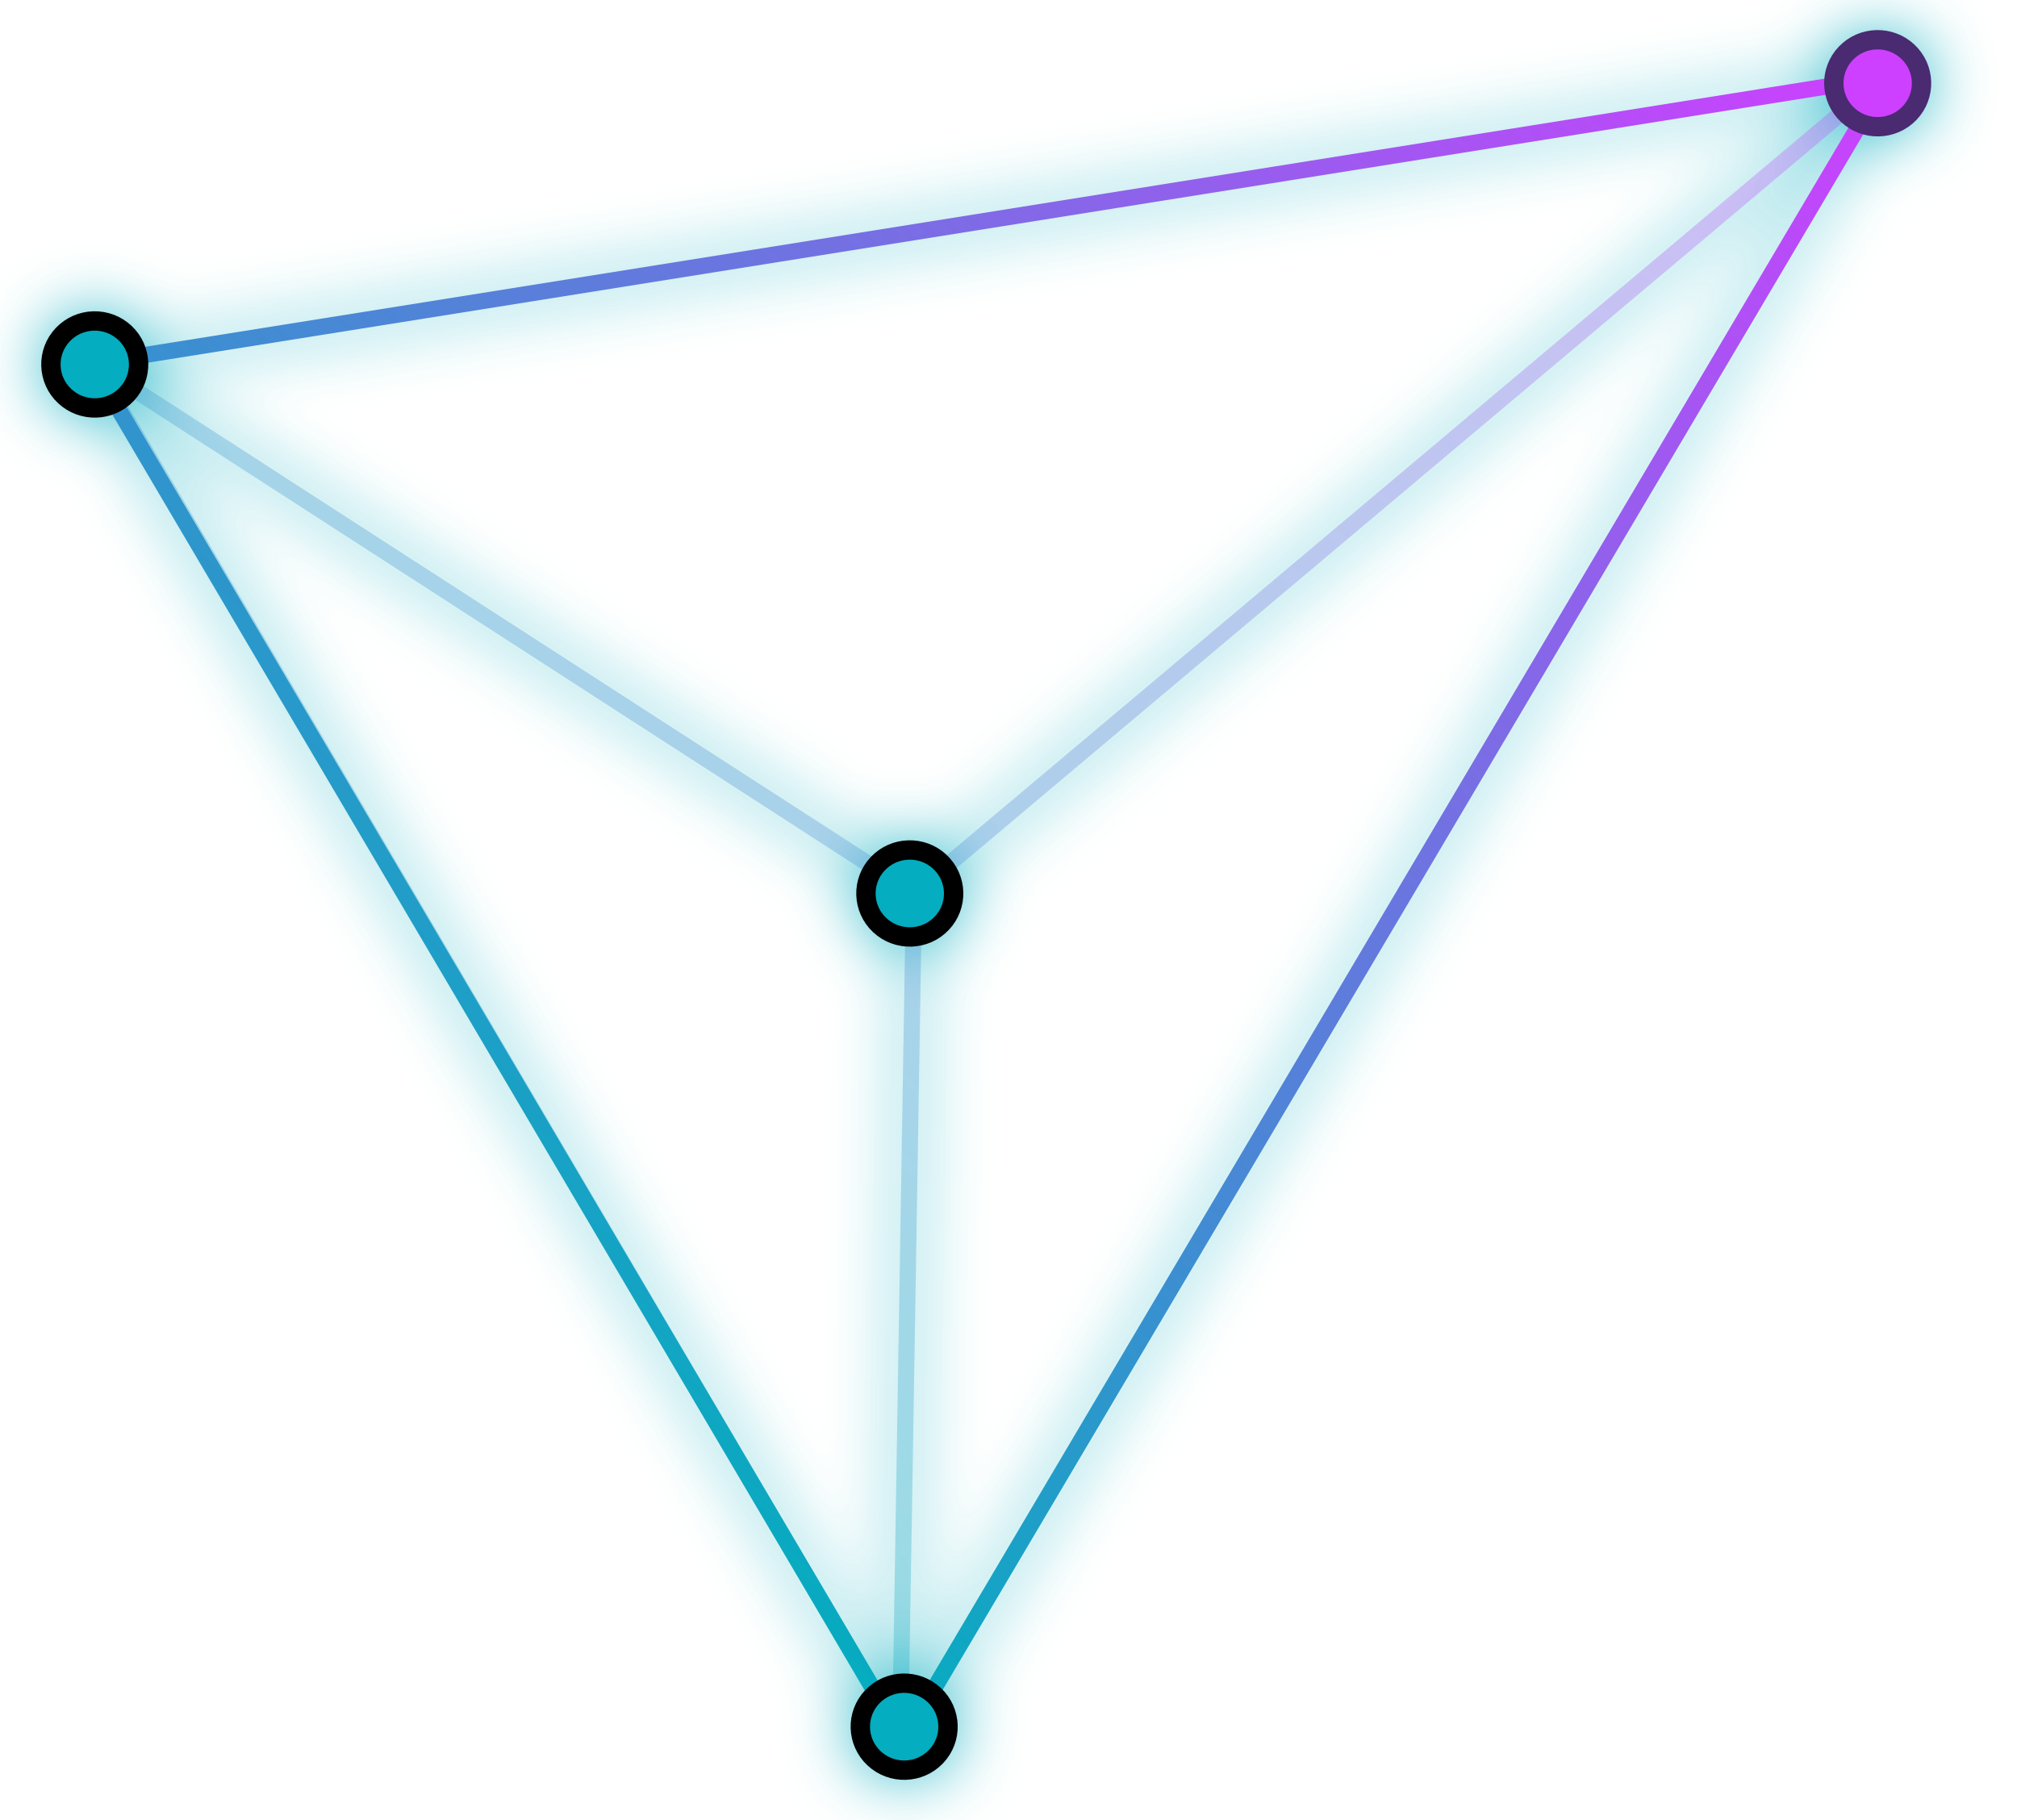
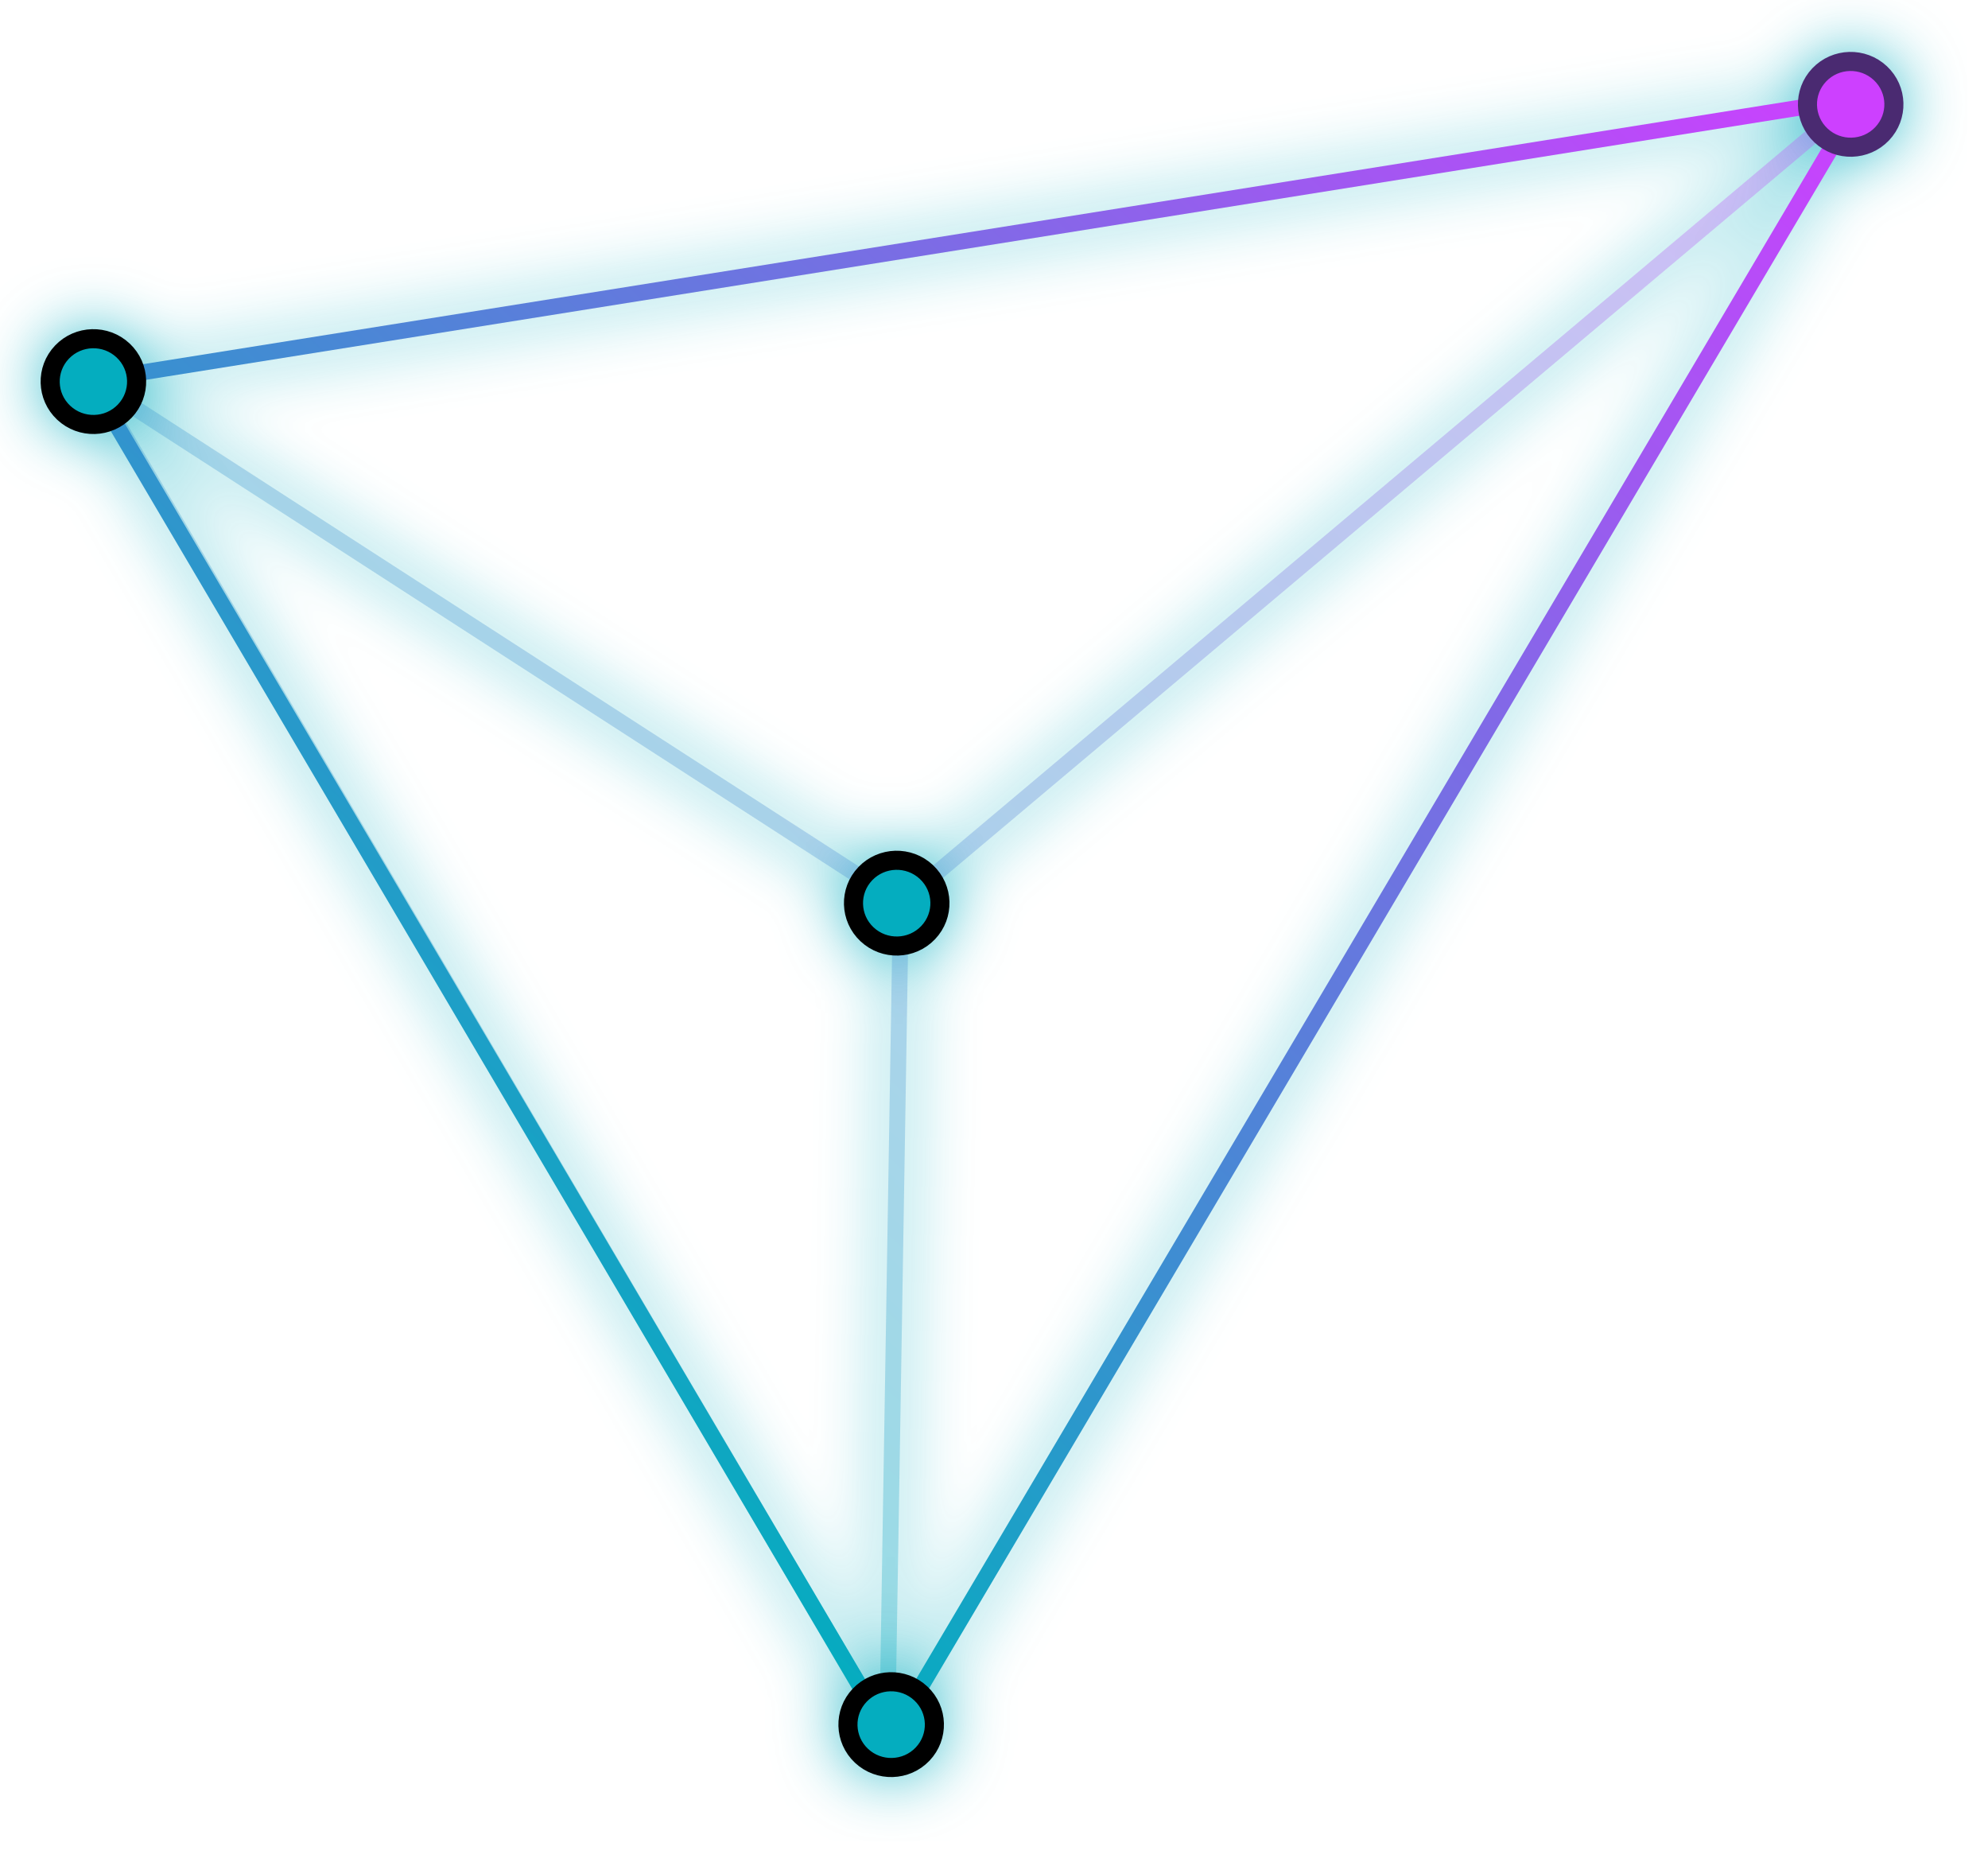
- <svg xmlns="http://www.w3.org/2000/svg" width="625" height="564" viewBox="0 0 625 564" fill="none">
-   <mask id="mask0" mask-type="alpha" maskUnits="userSpaceOnUse" x="0" y="0" width="625" height="564">
-     <rect width="625" height="564" fill="#C4C4C4" />
+ <svg xmlns="http://www.w3.org/2000/svg" width="625" height="584" viewBox="0 0 625 584" fill="none">
+   <mask id="mask0" mask-type="alpha" maskUnits="userSpaceOnUse" x="0" y="0" width="625" height="584">
+     <rect width="625" height="584" fill="#C4C4C4" />
  </mask>
  <g mask="url(#mask0)">
    <g filter="url(#filter0_d)">
-       <path d="M28.379 112.646L585.024 23.768L279.966 539.281L28.379 112.646Z" stroke="url(#paint0_linear)" stroke-width="5" />
-       <path d="M283.214 276.841L29.029 112.628L278.945 537.696L283.214 276.841ZM283.214 276.841L586.269 21.797" stroke="url(#paint1_linear)" stroke-opacity="0.3" stroke-width="5" />
-       <path d="M572.499 35.588C577.962 40.709 586.562 40.458 591.709 35.055C596.855 29.653 596.621 21.121 591.158 16C585.695 10.879 577.095 11.13 571.948 16.532C566.802 21.935 567.036 30.467 572.499 35.588Z" fill="#CD40FF" stroke="#4A2A71" stroke-width="6" />
-       <path d="M20.033 122.735C25.496 127.856 34.096 127.605 39.243 122.203C44.389 116.8 44.156 108.268 38.693 103.147C33.229 98.026 24.629 98.277 19.483 103.68C14.336 109.082 14.57 117.614 20.033 122.735Z" fill="#04ADBF" stroke="black" stroke-width="6" />
-       <path d="M270.842 544.874C276.305 549.995 284.905 549.744 290.052 544.342C295.198 538.939 294.964 530.407 289.501 525.286C284.038 520.165 275.438 520.416 270.292 525.819C265.145 531.221 265.379 539.753 270.842 544.874Z" fill="#04ADBF" stroke="black" stroke-width="6" />
-       <path d="M272.584 286.672C278.047 291.793 286.647 291.542 291.794 286.139C296.94 280.737 296.707 272.205 291.244 267.084C285.78 261.963 277.18 262.214 272.034 267.616C266.887 273.019 267.121 281.551 272.584 286.672Z" fill="#04ADBF" stroke="black" stroke-width="6" />
+       <path d="M28.378 119.646L585.023 30.768L279.966 546.281L28.378 119.646Z" stroke="url(#paint0_linear)" stroke-width="5" />
+       <path d="M283.214 283.841L29.029 119.628L278.945 544.696L283.214 283.841ZM283.214 283.841L586.269 28.797" stroke="url(#paint1_linear)" stroke-opacity="0.3" stroke-width="5" />
+       <path d="M572.499 42.588C577.962 47.709 586.562 47.458 591.709 42.055C596.855 36.653 596.621 28.121 591.158 23C585.695 17.879 577.095 18.13 571.948 23.532C566.802 28.935 567.036 37.467 572.499 42.588Z" fill="#CD40FF" stroke="#4A2A71" stroke-width="6" />
+       <path d="M20.033 129.735C25.496 134.856 34.096 134.605 39.243 129.203C44.389 123.8 44.156 115.268 38.693 110.147C33.229 105.026 24.629 105.277 19.483 110.68C14.336 116.082 14.57 124.614 20.033 129.735Z" fill="#04ADBF" stroke="black" stroke-width="6" />
+       <path d="M270.842 551.874C276.305 556.995 284.905 556.744 290.052 551.342C295.198 545.939 294.964 537.407 289.501 532.286C284.038 527.165 275.438 527.416 270.292 532.819C265.145 538.221 265.379 546.753 270.842 551.874Z" fill="#04ADBF" stroke="black" stroke-width="6" />
+       <path d="M272.584 293.672C278.047 298.793 286.647 298.542 291.794 293.139C296.94 287.737 296.707 279.205 291.244 274.084C285.78 268.963 277.18 269.214 272.034 274.616C266.887 280.019 267.121 288.551 272.584 293.672Z" fill="#04ADBF" stroke="black" stroke-width="6" />
    </g>
  </g>
  <defs>
-     <filter id="filter0_d" x="-7.238" y="-10.674" width="625.668" height="582.221" filterUnits="userSpaceOnUse" color-interpolation-filters="sRGB">
+     <filter id="filter0_d" x="-7.238" y="-3.674" width="625.668" height="582.221" filterUnits="userSpaceOnUse" color-interpolation-filters="sRGB">
      <feFlood flood-opacity="0" result="BackgroundImageFix" />
      <feColorMatrix in="SourceAlpha" type="matrix" values="0 0 0 0 0 0 0 0 0 0 0 0 0 0 0 0 0 0 127 0" />
      <feOffset />
      <feGaussianBlur stdDeviation="10" />
      <feColorMatrix type="matrix" values="0 0 0 0 0.016 0 0 0 0 0.678 0 0 0 0 0.749 0 0 0 0.8 0" />
      <feBlend mode="normal" in2="BackgroundImageFix" result="effect1_dropShadow" />
      <feBlend mode="normal" in="SourceGraphic" in2="effect1_dropShadow" result="shape" />
    </filter>
-     <linearGradient id="paint0_linear" x1="509.487" y1="-47.04" x2="109.587" y2="379.567" gradientUnits="userSpaceOnUse">
+     <linearGradient id="paint0_linear" x1="509.487" y1="-40.04" x2="109.586" y2="386.567" gradientUnits="userSpaceOnUse">
      <stop stop-color="#CD40FF" />
      <stop offset="1" stop-color="#04ADBF" />
    </linearGradient>
-     <linearGradient id="paint1_linear" x1="509.302" y1="-47.841" x2="109.401" y2="378.766" gradientUnits="userSpaceOnUse">
+     <linearGradient id="paint1_linear" x1="509.302" y1="-40.841" x2="109.401" y2="385.766" gradientUnits="userSpaceOnUse">
      <stop stop-color="#CD40FF" />
      <stop offset="1" stop-color="#04ADBF" />
    </linearGradient>
  </defs>
</svg>
